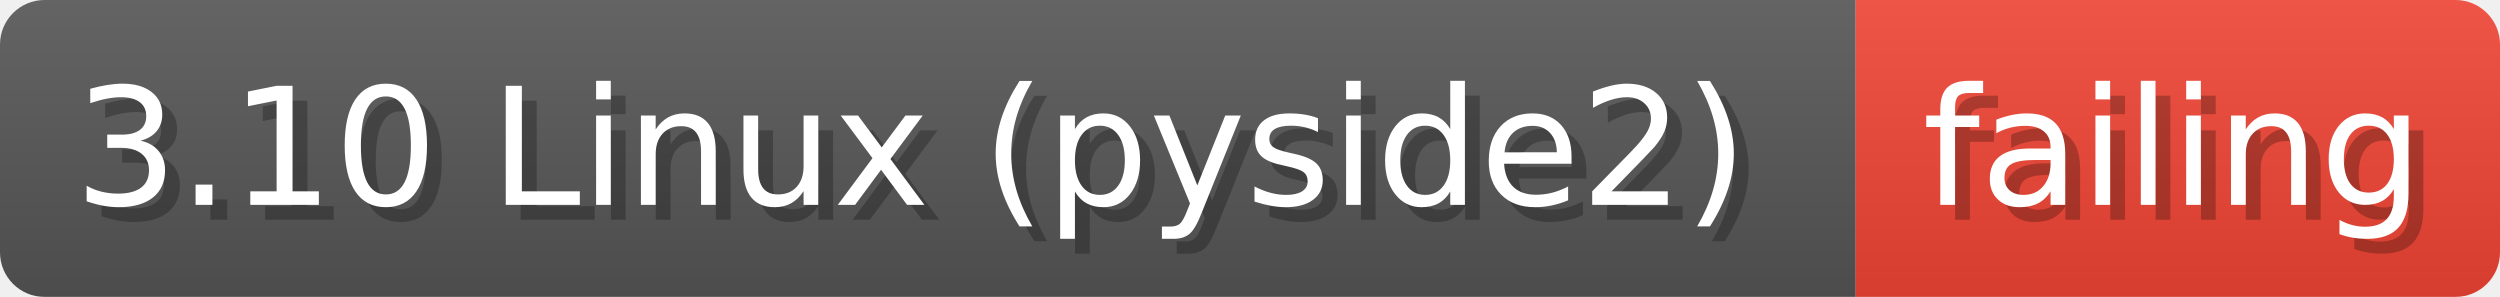
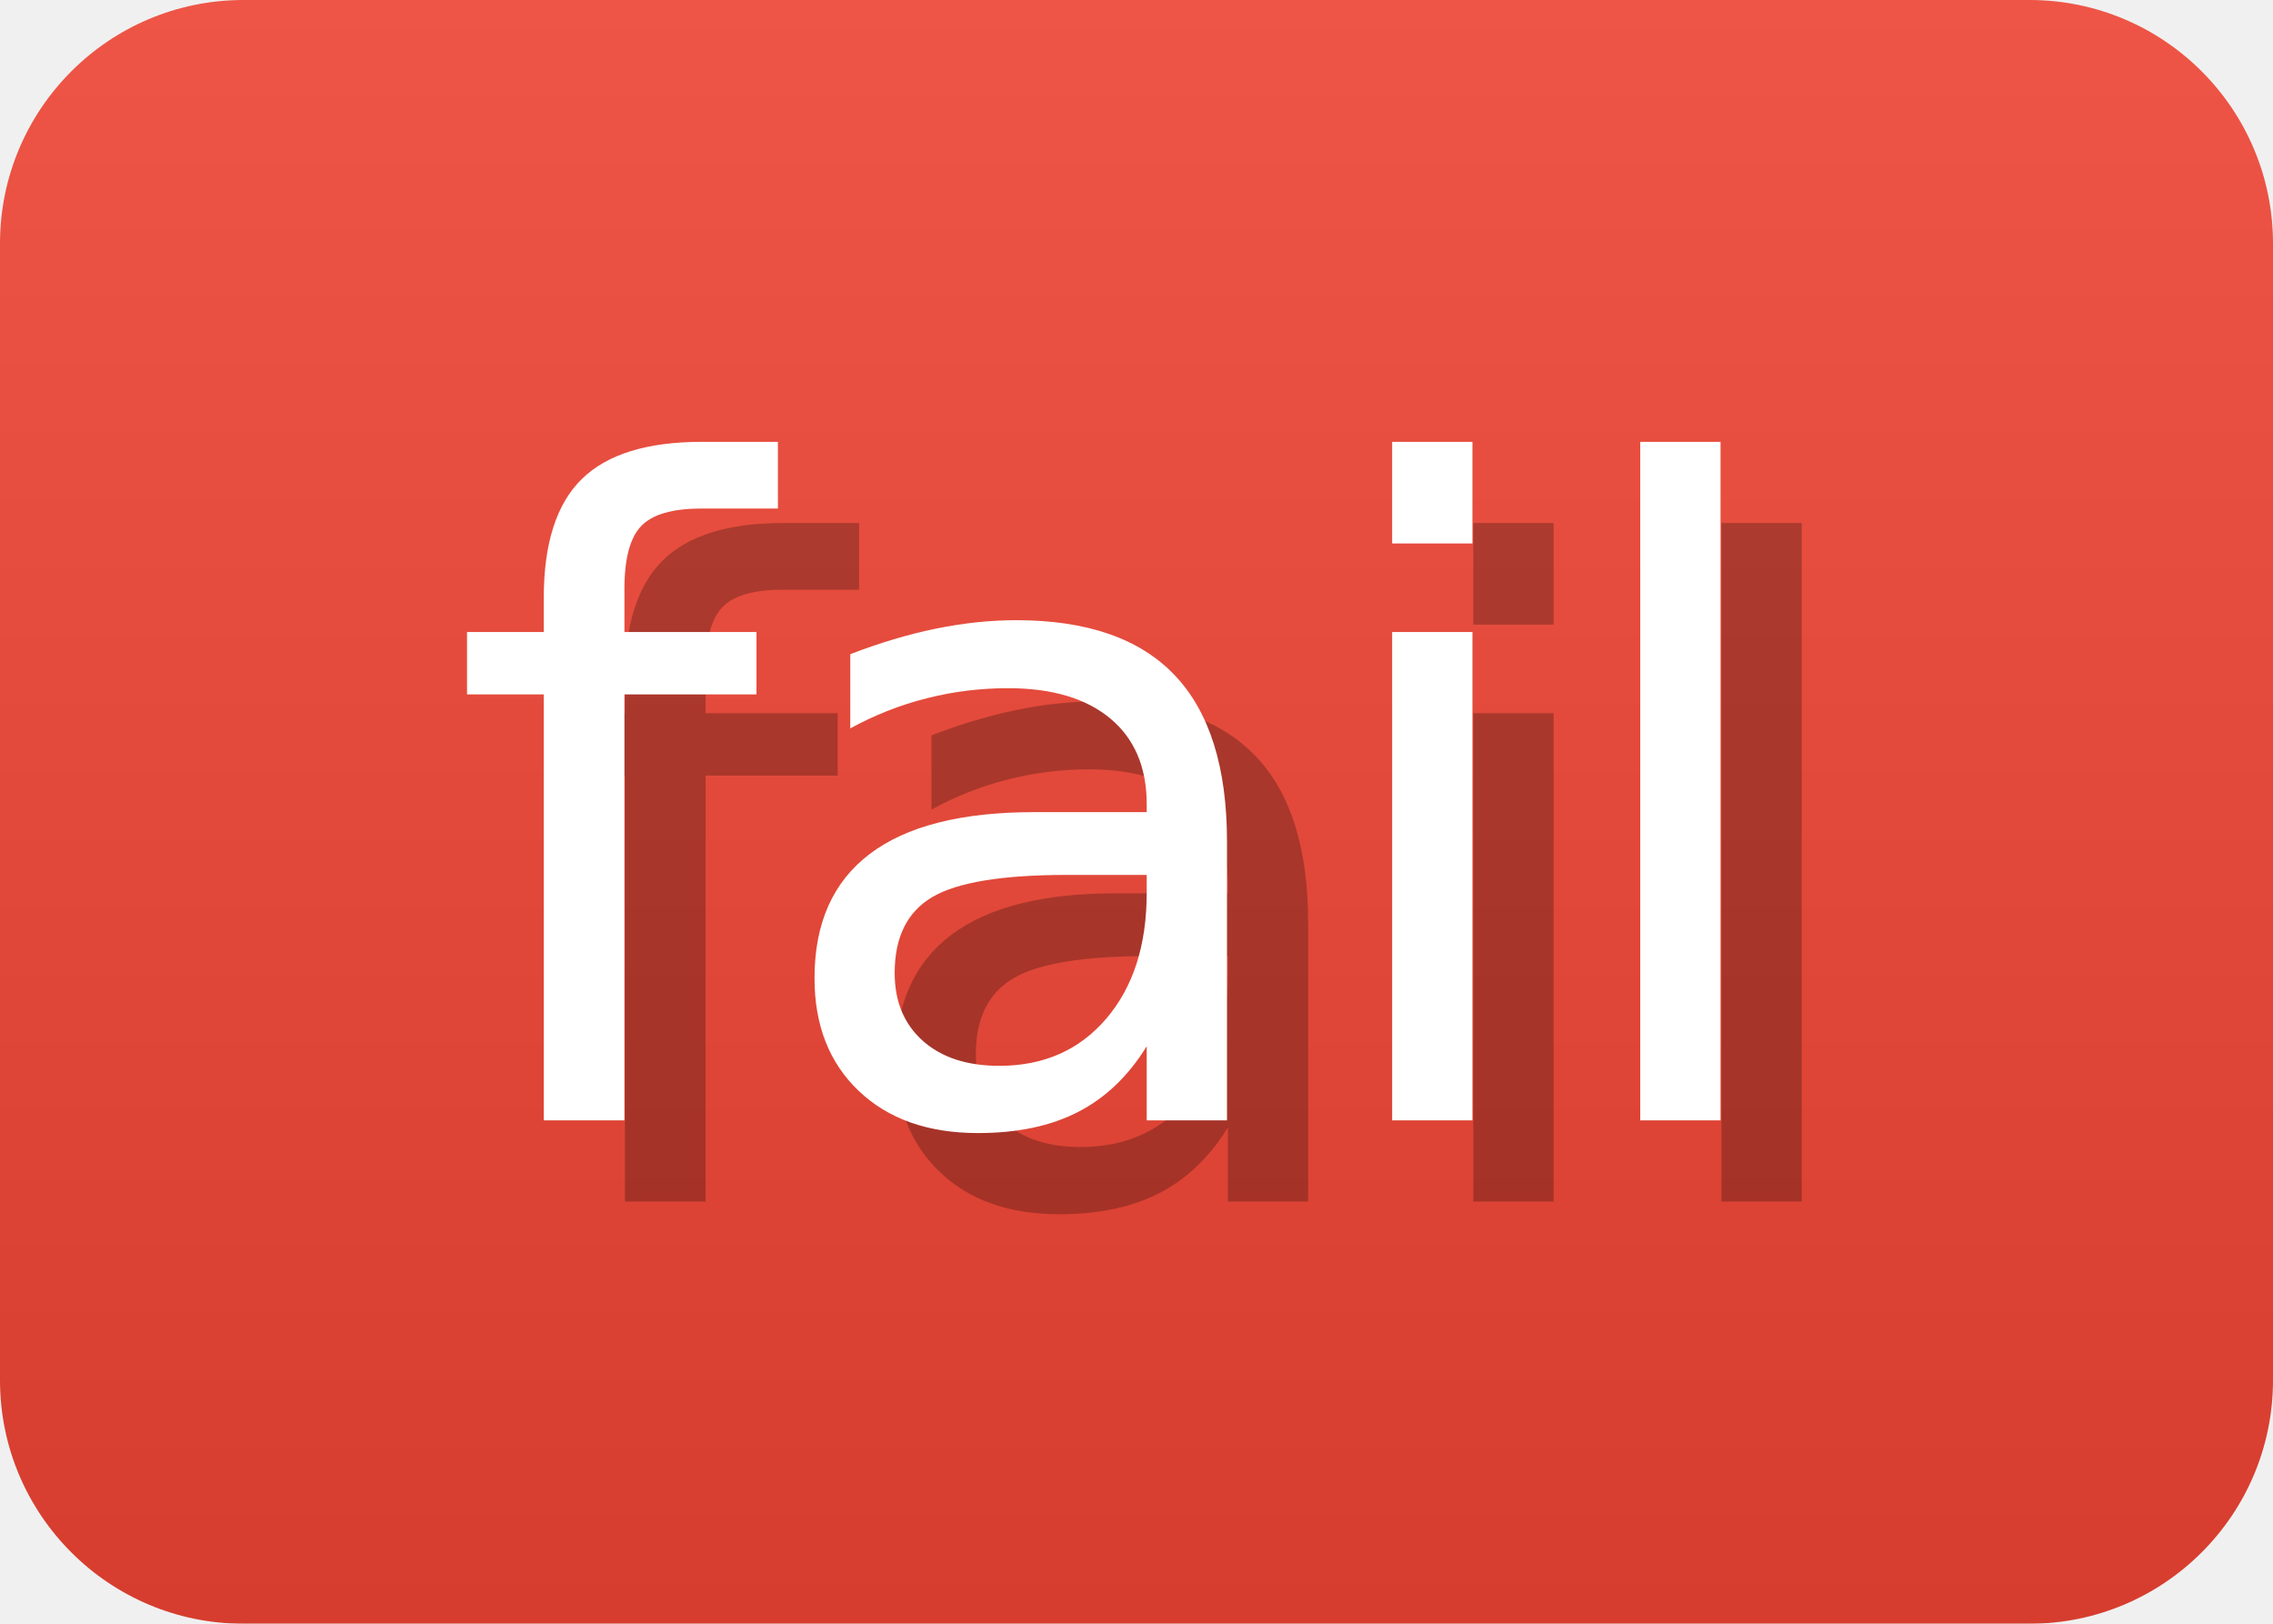
- <svg xmlns="http://www.w3.org/2000/svg" width="168.4" height="20" viewBox="0 0 1684 200" role="img" aria-label="3.10 Linux (pyside2): failing">
+ <svg xmlns="http://www.w3.org/2000/svg" width="28" height="20" viewBox="0 0 280 200" role="img" aria-label="fail">
  <linearGradient id="a" x2="0" y2="100%">
    <stop offset="0" stop-opacity=".1" stop-color="#EEE" />
    <stop offset="1" stop-opacity=".1" />
  </linearGradient>
  <mask id="m">
-     <rect width="1684" height="200" rx="30" fill="#FFF" />
+     <rect width="280" height="200" rx="30" fill="#FFF" />
  </mask>
  <g mask="url(#m)">
-     <rect width="1250" height="200" fill="#555" />
-     <rect width="434" height="200" fill="#E43" x="1250" />
-     <rect width="1684" height="200" fill="url(#a)" />
+     <rect width="280" height="200" fill="#E43" x="0" />
+     <rect width="280" height="200" fill="url(#a)" />
  </g>
  <g aria-hidden="true" fill="#fff" text-anchor="start" font-family="Verdana,DejaVu Sans,sans-serif" font-size="110">
-     <text x="60" y="148" textLength="1150" fill="#000" opacity="0.25">3.10 Linux (pyside2)</text>
-     <text x="50" y="138" textLength="1150">3.10 Linux (pyside2)</text>
-     <text x="1305" y="148" textLength="334" fill="#000" opacity="0.25">failing</text>
-     <text x="1295" y="138" textLength="334">failing</text>
+     <text x="65" y="148" textLength="165" fill="#000" opacity="0.25">fail</text>
+     <text x="55" y="138" textLength="165">fail</text>
  </g>
</svg>
